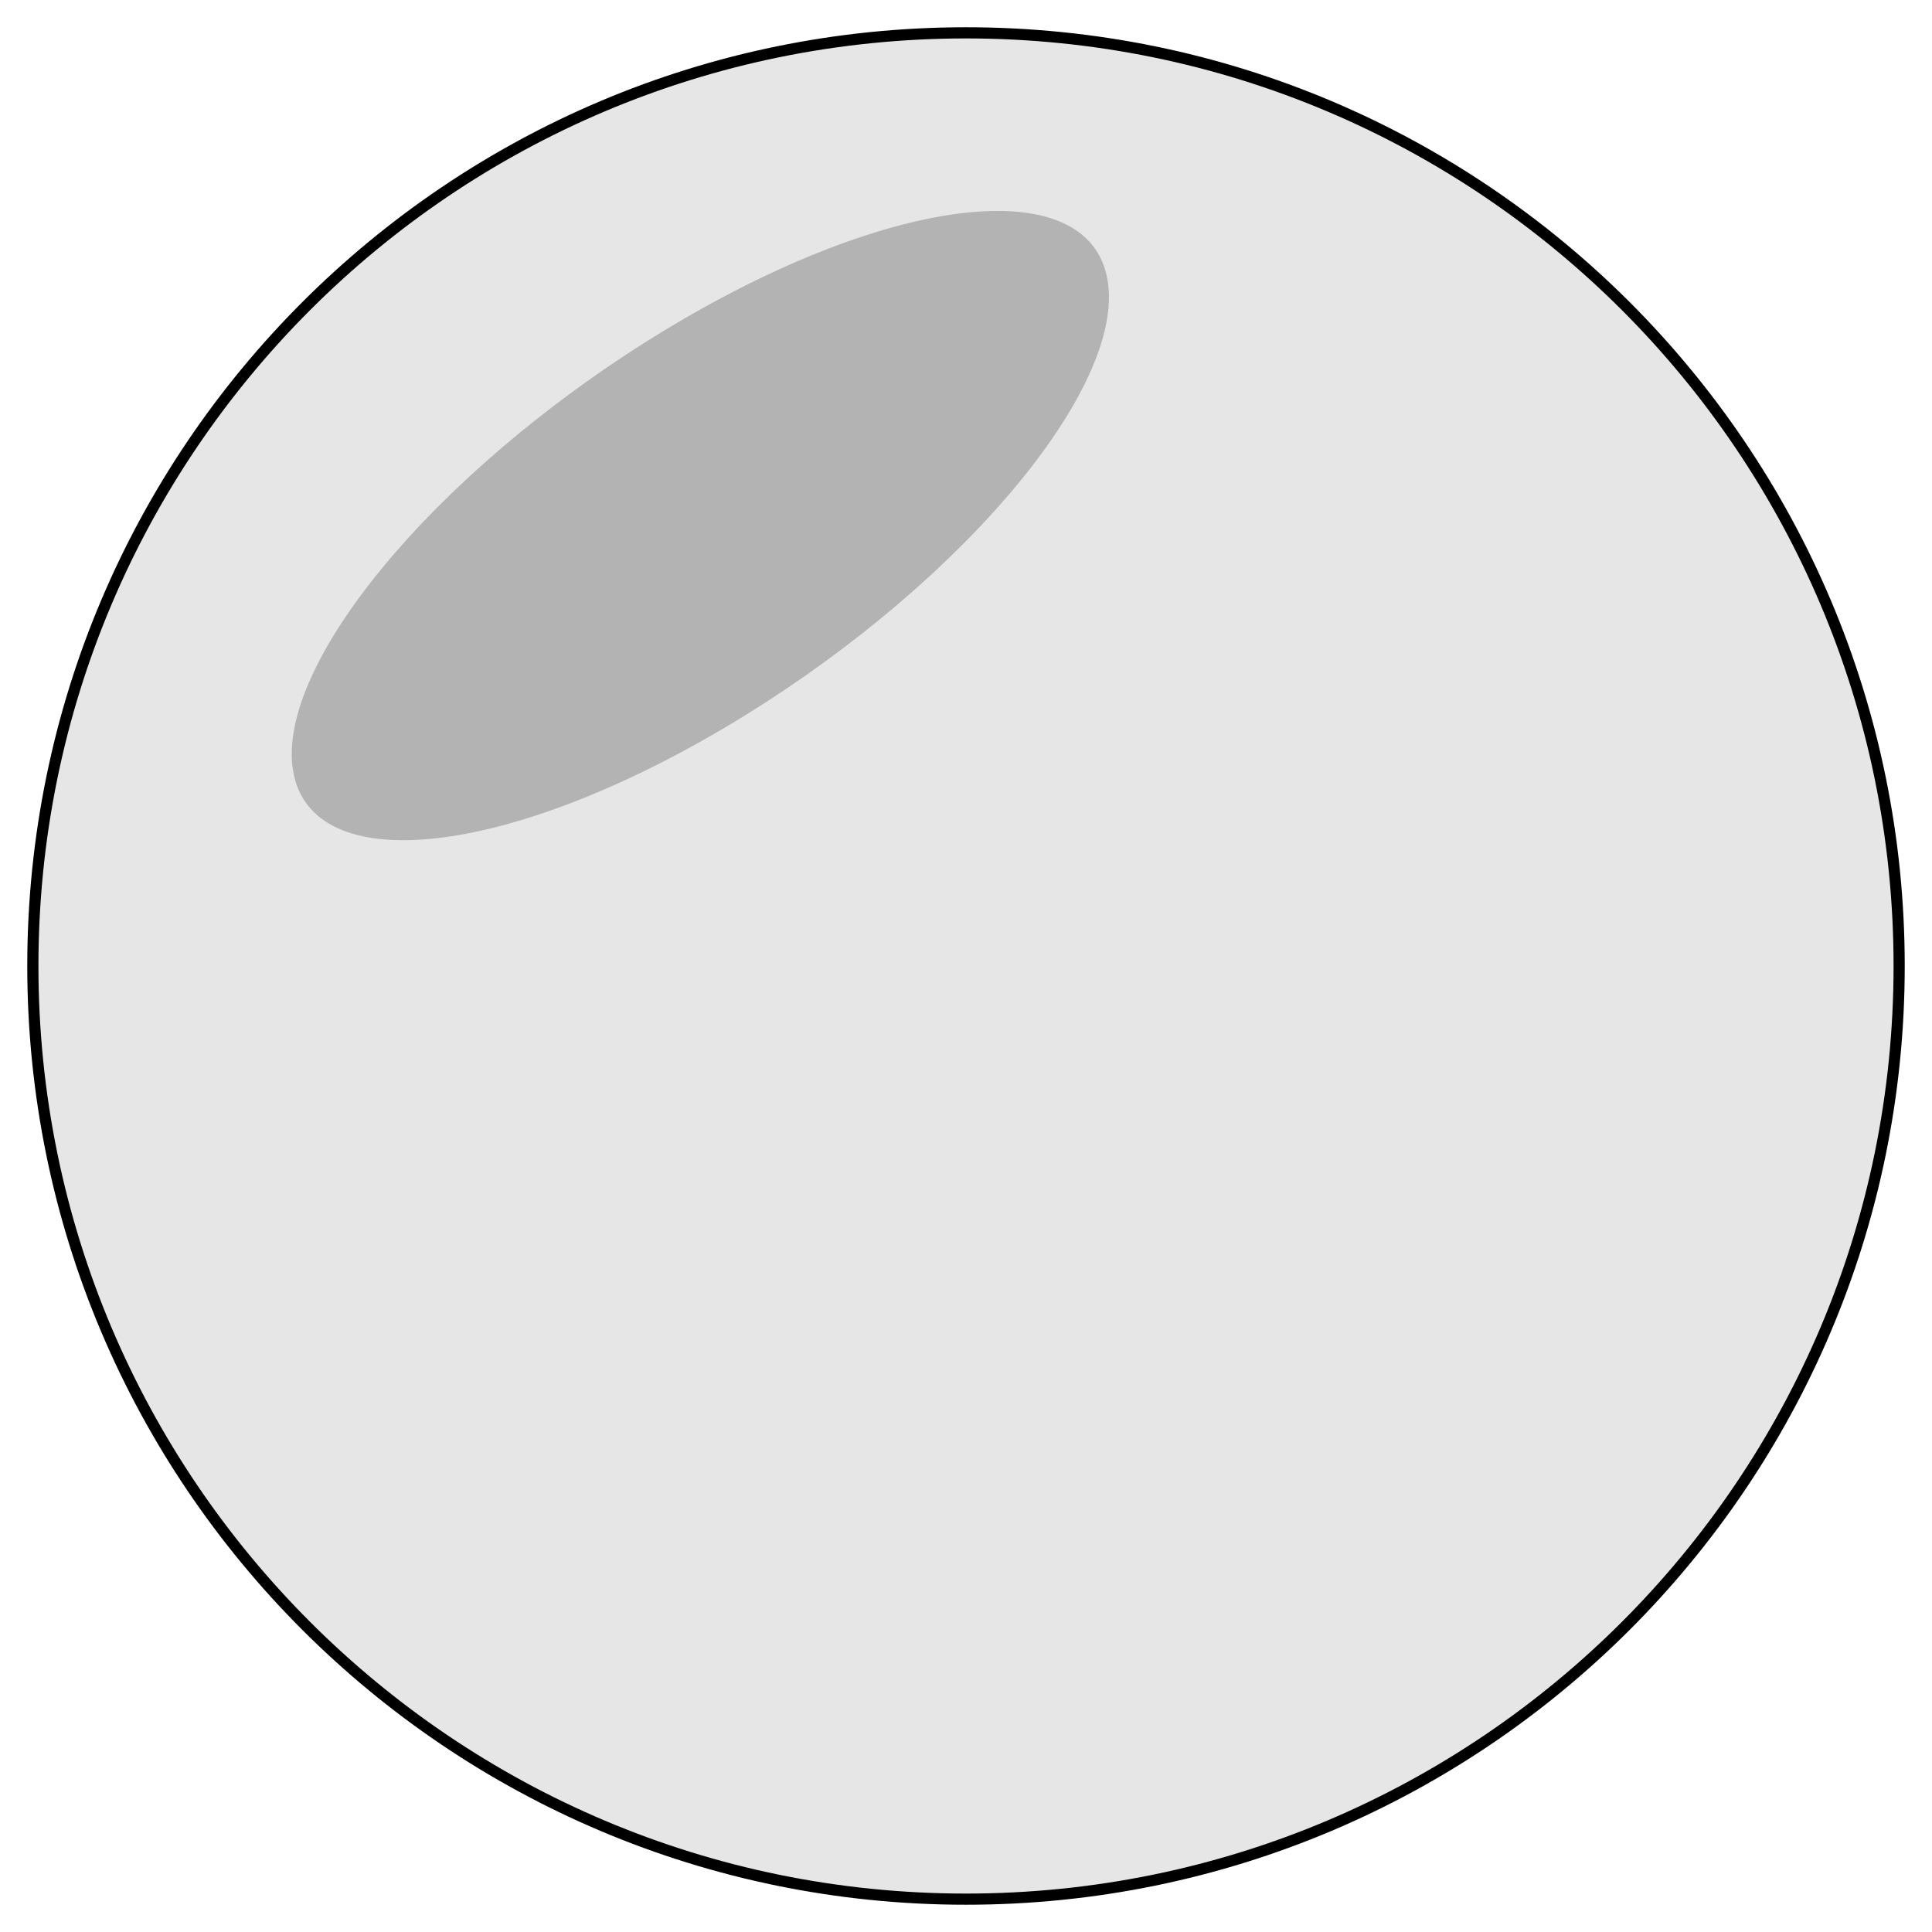
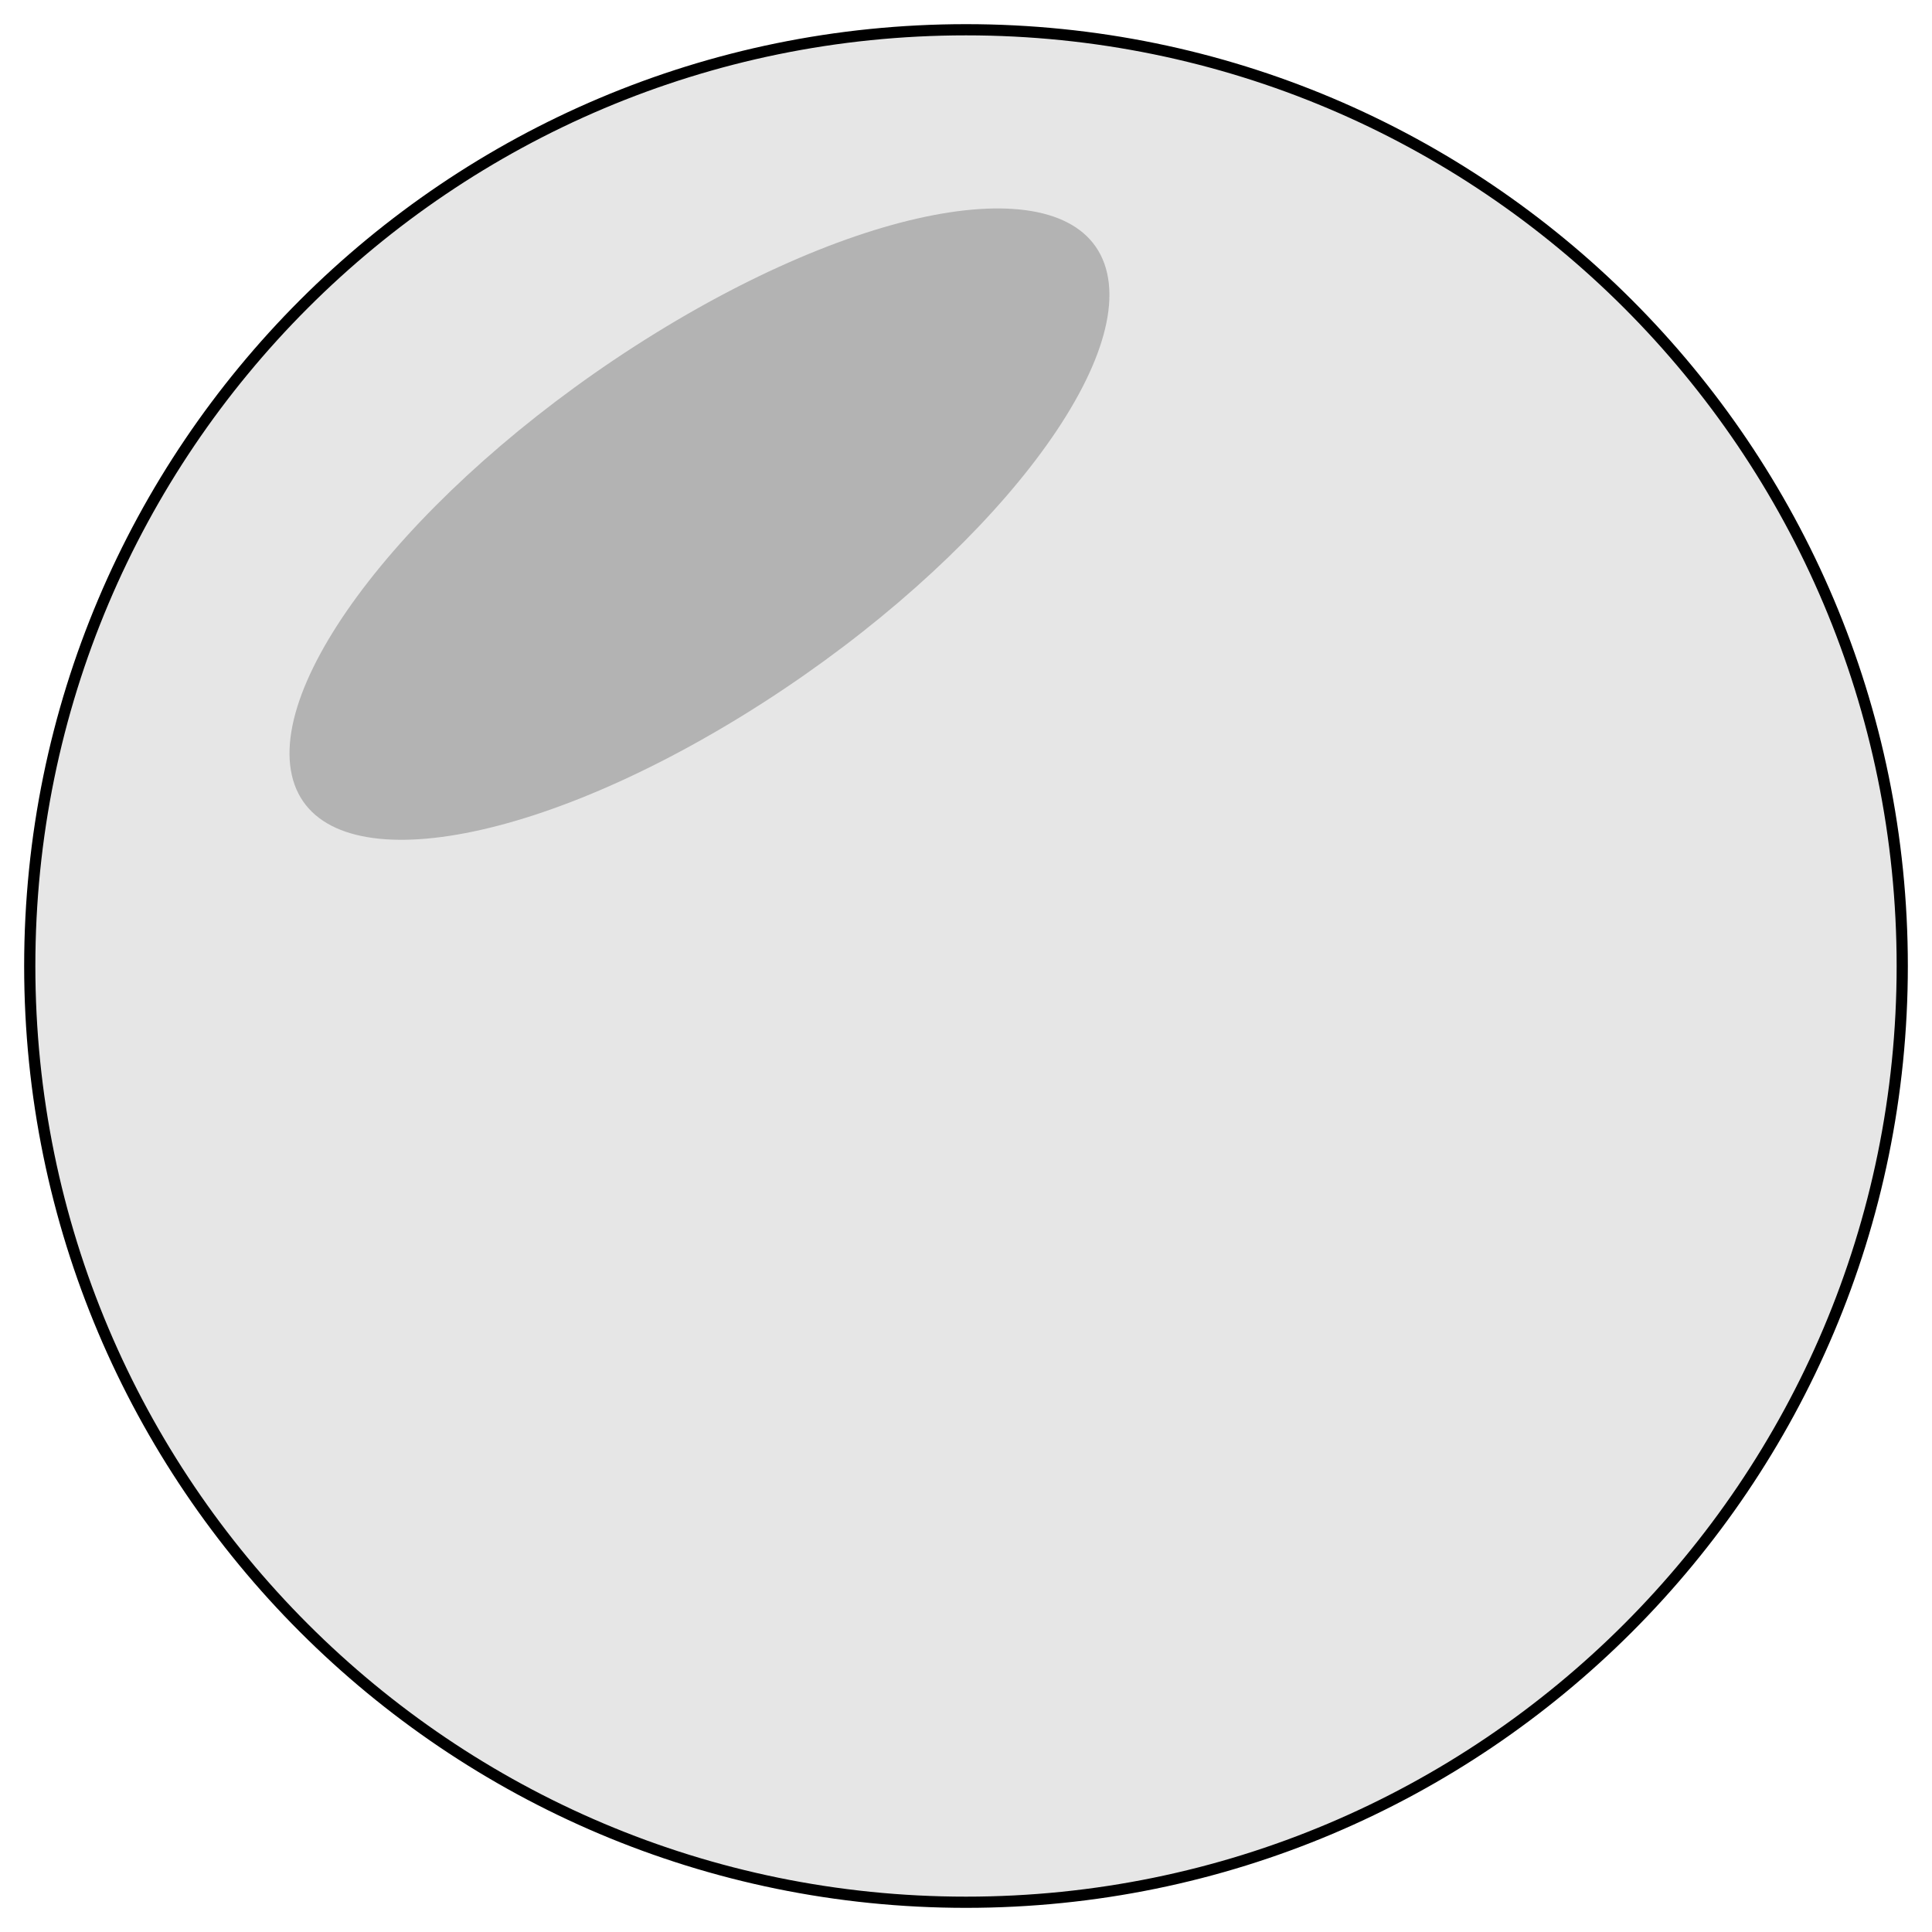
<svg xmlns="http://www.w3.org/2000/svg" width="200" height="200" id="svg3024" version="1.1">
  <defs id="defs3026" />
  <g id="layer1" transform="translate(0,-852.3622)">
-     <g id="g3108">
+     <g id="g3108" transform="matrix(1.003315,0,0,1.003315,-0.3314487,-3.156582)">
      <path transform="matrix(1.155897,0,0,1.155897,-9.81021,827.6904)" d="m 178.571,107.857 c 0,46.155 -37.416,83.571 -83.571,83.571 -46.155,0 -83.571,-37.416 -83.571,-83.571 0,-46.155 37.416,-83.571 83.571,-83.571 46.155,0 83.571,37.416 83.571,83.571 z" id="path2985" style="fill:#e6e6e6;fill-rule:evenodd;stroke:#000000;stroke-width:1px;stroke-linecap:butt;stroke-linejoin:miter;stroke-opacity:1" />
      <path transform="matrix(1.591343,-0.980209,0.3215299,1.417107,-47.16354,881.8383)" d="m 89.286,61.071 c 0,7.693 -11.832,13.929 -26.429,13.929 -14.596,0 -26.429,-6.236 -26.429,-13.929 0,-7.693 11.832,-13.929 26.429,-13.929 14.596,0 26.429,6.236 26.429,13.929 z" id="path3010" style="fill:#b3b3b3" />
    </g>
  </g>
</svg>
